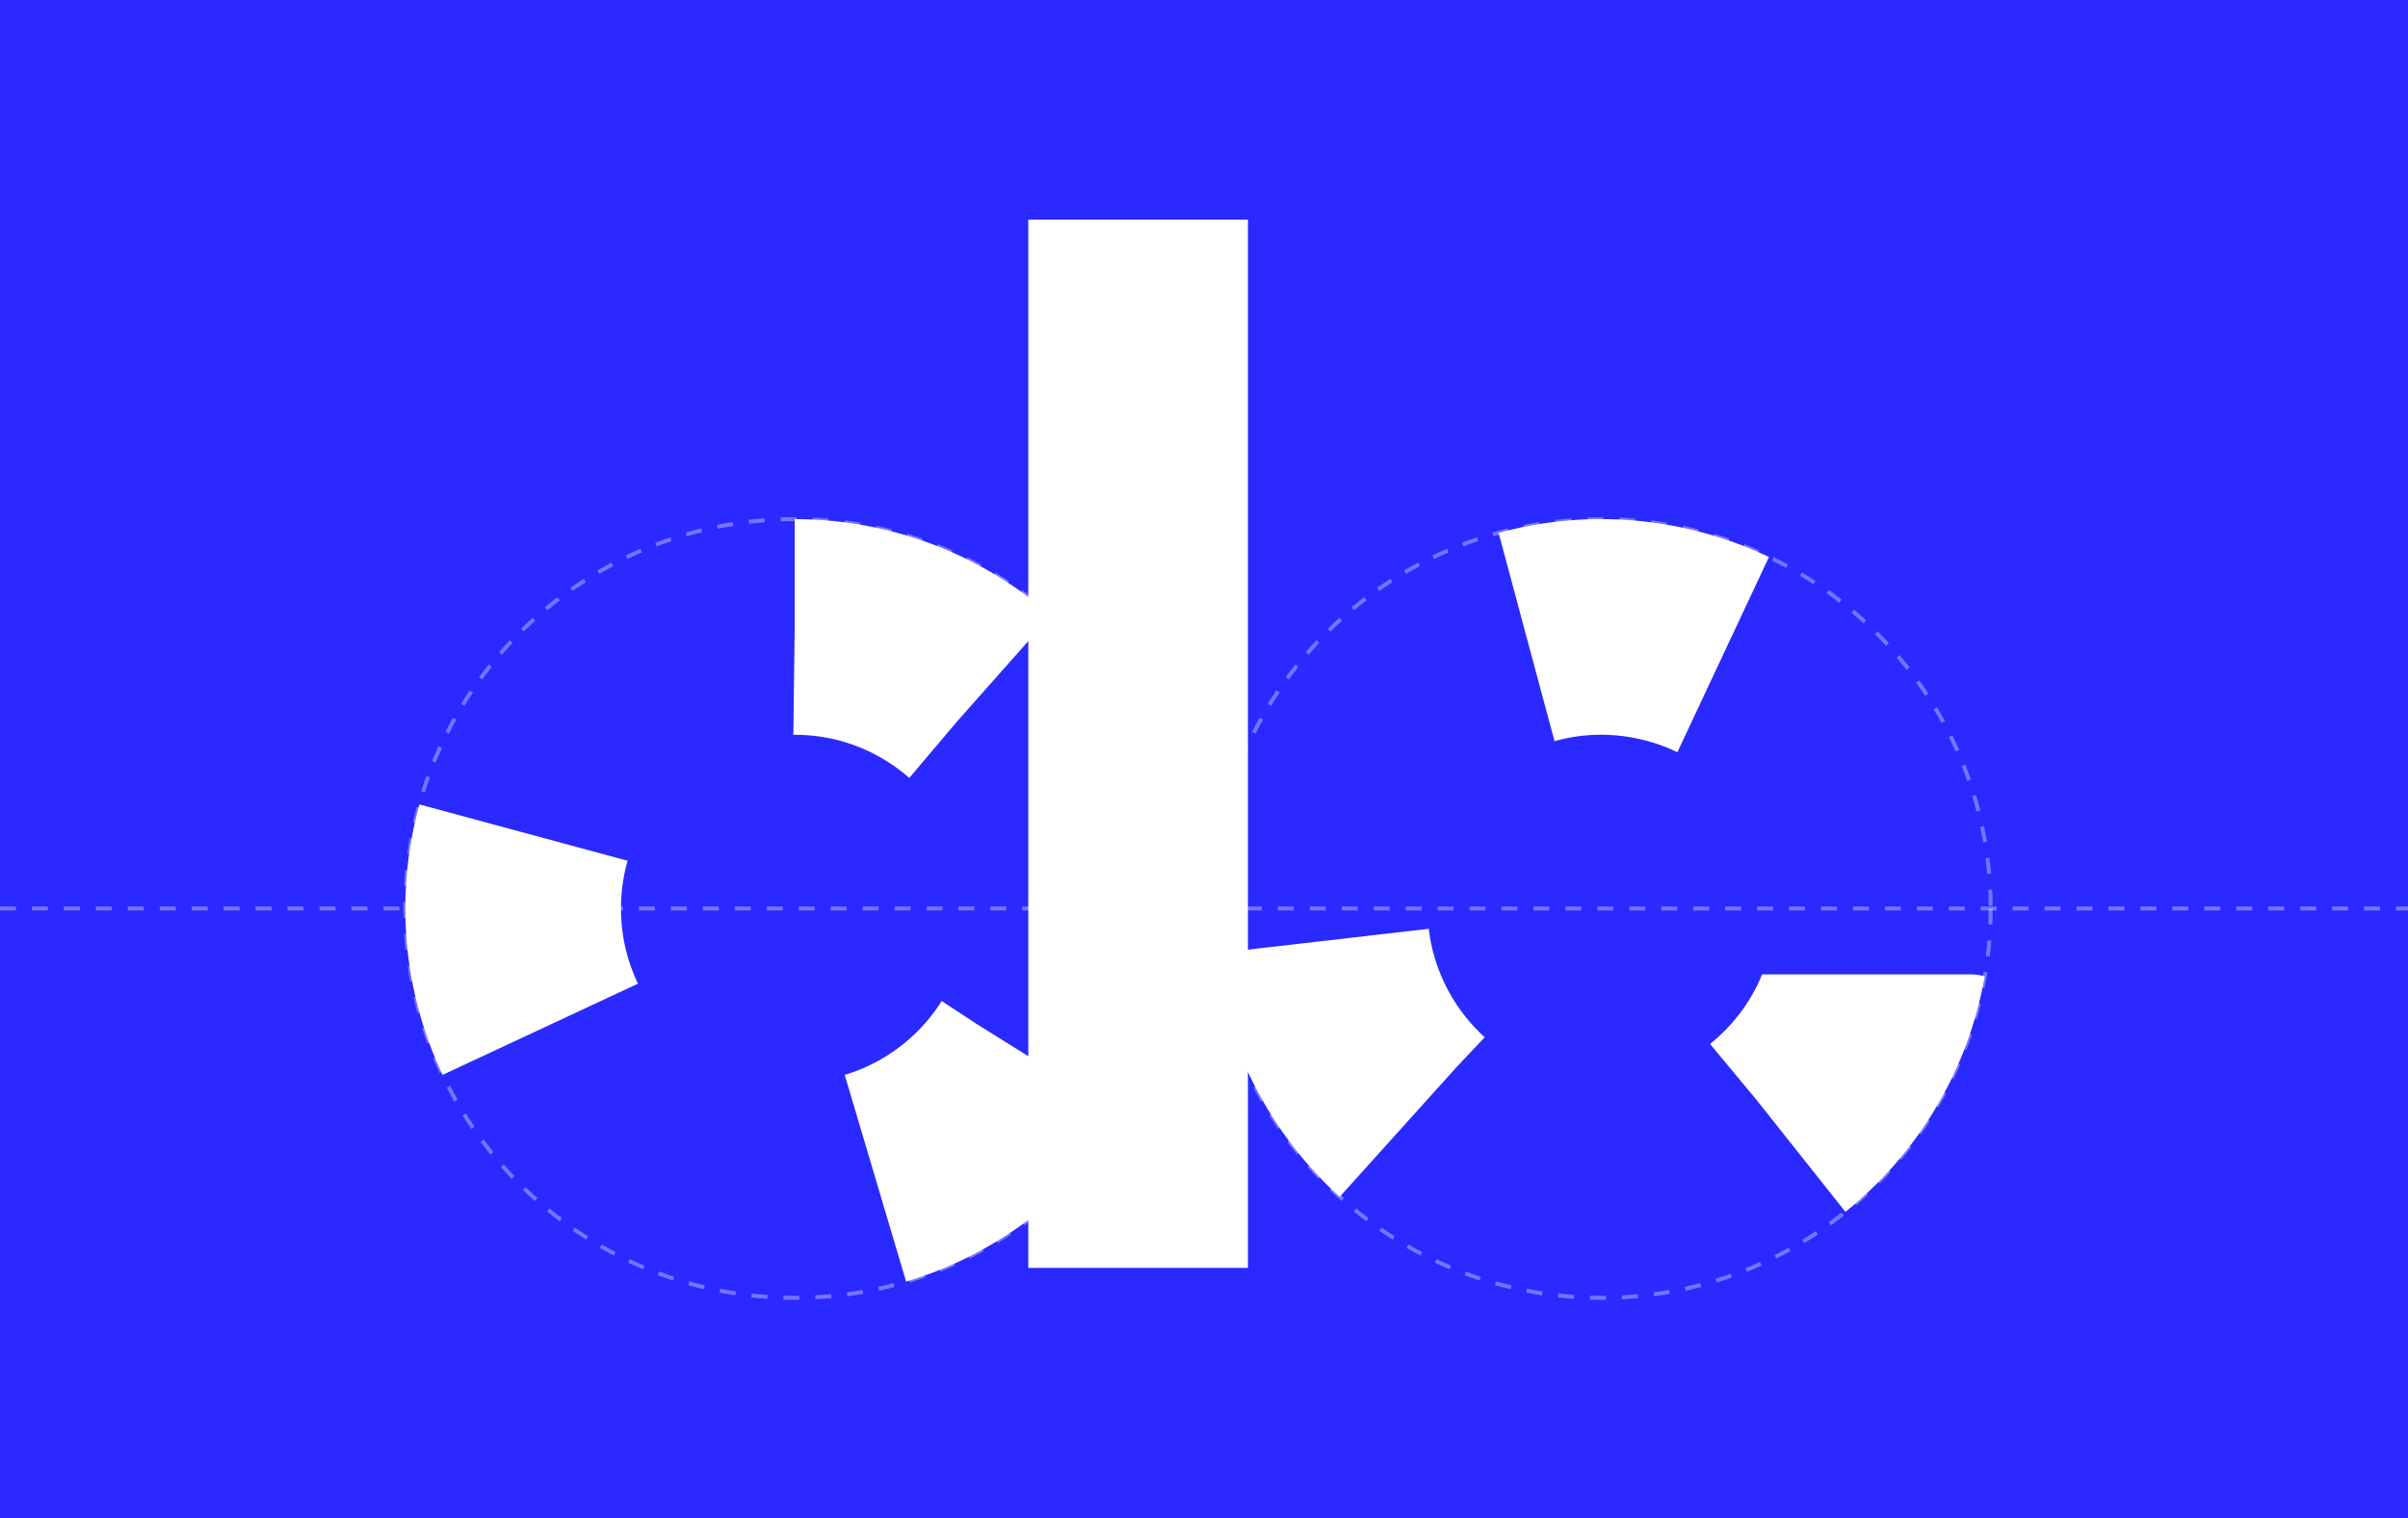
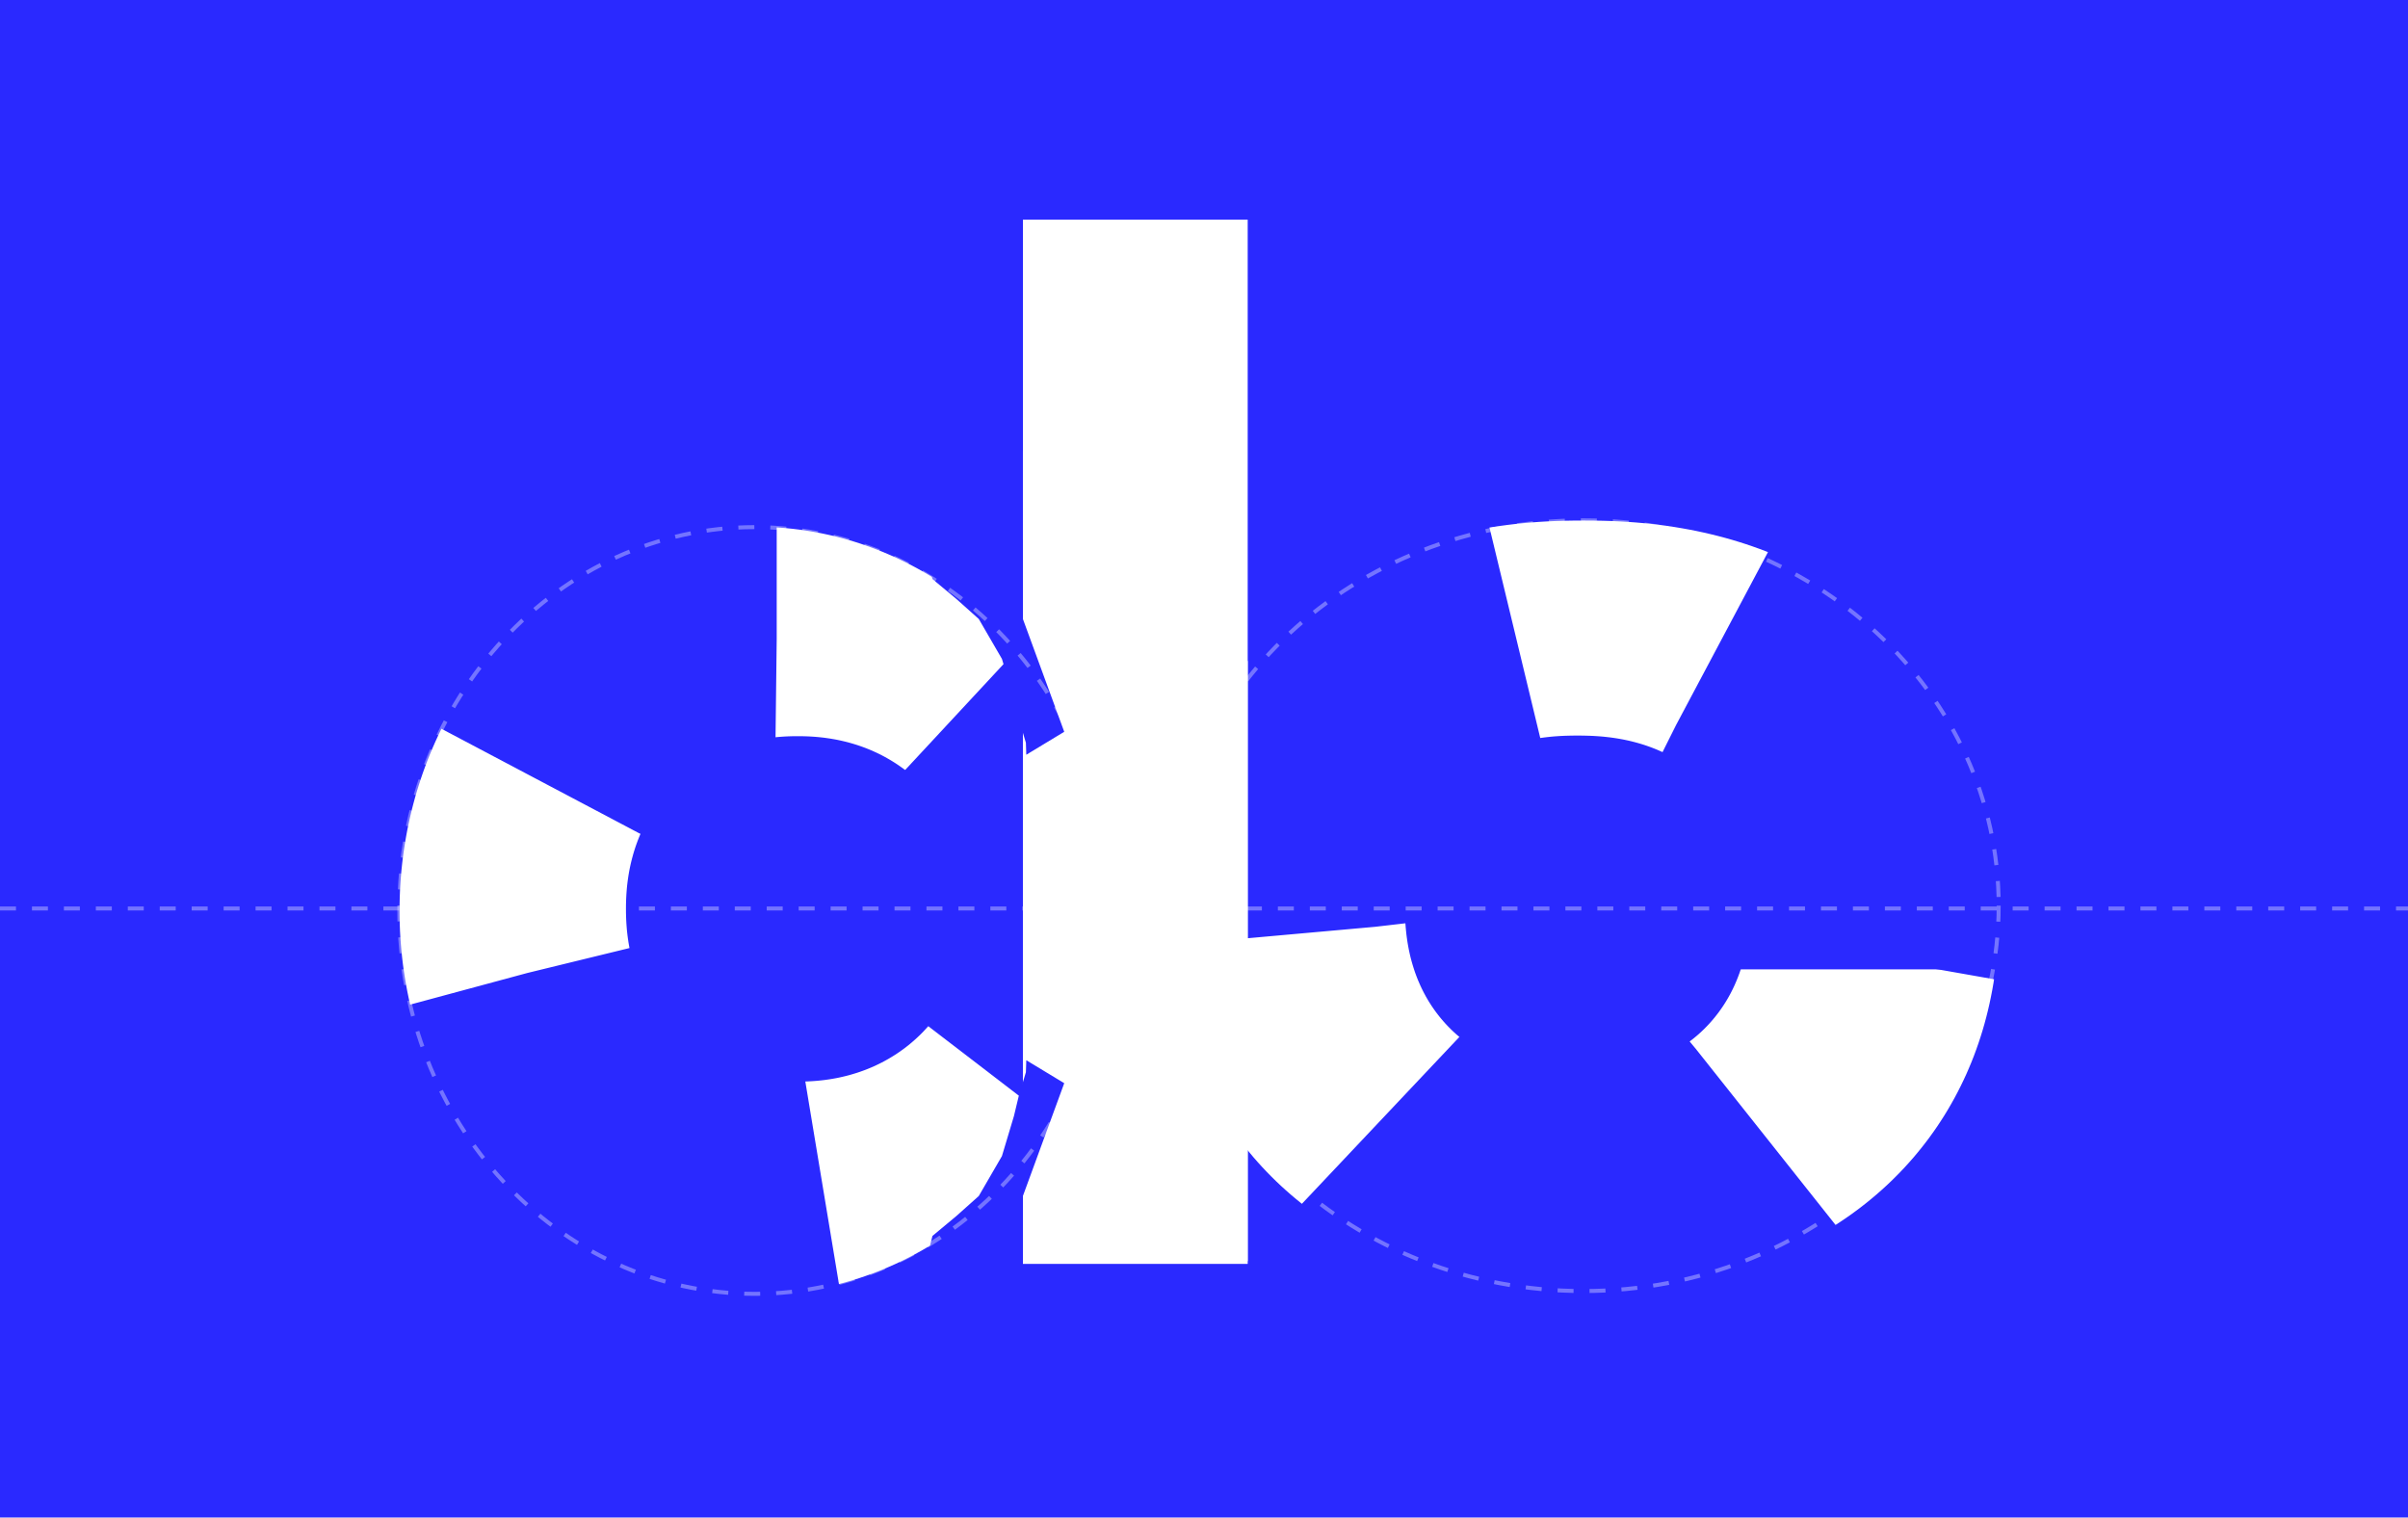
<svg xmlns="http://www.w3.org/2000/svg" viewBox="-200 -110 1206 760" role="img" aria-label="dc — logótipo animado">
  <style>
- .st{animation:stem 7s cubic-bezier(.65,0,.35,1) infinite both}
+ .st{animation:stem 7s cubic-bezier(.65,0,.35,1) infinite both;transform-origin:368px 0}
@keyframes stem{0%,4%{transform:scaleY(0)}18%,88%{transform:scaleY(1)}96%,100%{transform:scaleY(0)}}
.d,.c{stroke-dasharray:101 200;animation:draw 7s cubic-bezier(.65,0,.35,1) infinite both}
.c{animation-name:drawc}
@keyframes draw{0%,14%{stroke-dashoffset:101}34%,86%{stroke-dashoffset:0}95%,100%{stroke-dashoffset:-101}}
@keyframes drawc{0%,22%{stroke-dashoffset:101}42%,86%{stroke-dashoffset:0}95%,100%{stroke-dashoffset:-101}}
- .tx{animation:tx 7s ease infinite both}
- @keyframes tx{0%,58%{opacity:0;transform:translateY(20px)}68%,86%{opacity:1;transform:none}94%,100%{opacity:0}}
.gd{animation:gd 7s ease infinite both}@keyframes gd{0%,2%{opacity:0}10%,30%{opacity:1}44%,100%{opacity:0}}
- @media (prefers-reduced-motion:reduce){.st,.d,.c,.tx,.gd{animation:none}}
- </style>
+ @media (prefers-reduced-motion:reduce){.st,.d,.c,.gd{animation:none}}</style>
+   <rect x="-200" y="-110" width="1206" height="760" fill="#2a29ff" />
  <defs>
-     <mask id="cm" maskUnits="userSpaceOnUse" x="-200" y="-120" width="1206" height="780">
-       <rect x="-200" y="-120" width="1206" height="780" fill="#fff" />
-       <rect x="602" y="311" width="300" height="67" fill="#000" />
+     <mask id="cuta" maskUnits="userSpaceOnUse" x="-300" y="-300" width="1500" height="1300">
+       <rect x="-300" y="-300" width="1500" height="1300" fill="#fff" />
+       <path d="M262,160 L312.3,160 L312.3,200 L333,256.5 L314,268 L313.8,262 L312,256 L310.2,250 L307.8,240 L301.8,220 L290.2,200 L279,190 L267,180Z M267,509 L279,499 L290.2,489 L301.8,469 L307.8,449 L310.2,439 L312,433 L313.8,427 L314,421 L333,432.5 L312.3,489 L312.3,529 L262,529Z M640,307 L830,307 L830,375.5 L640,375.5 Z" fill="#000" />
+     </mask>
+     <mask id="reva" maskUnits="userSpaceOnUse" x="-300" y="-300" width="1500" height="1300">
+       <g fill="none" stroke="#fff" stroke-width="250">
+         <circle class="d" cx="189" cy="345" r="135" pathLength="100" transform="rotate(-90 189 345)" />
+         <circle class="c" cx="592" cy="344" r="140" pathLength="100" transform="rotate(10 592 344)" />
+       </g>
+       <rect class="st" x="312.3" y="-20" width="112.7" height="560" fill="#fff" />
    </mask>
  </defs>
-   <rect x="-200" y="-120" width="1206" height="780" fill="#2a29ff" />
  <g class="gd" fill="none" stroke="rgba(255,255,255,.35)" stroke-width="2" stroke-dasharray="8 8">
-     <circle cx="198" cy="345" r="195" />
-     <circle cx="602" cy="345" r="195" />
+     <ellipse cx="178" cy="346" rx="178" ry="192" />
+     <ellipse cx="593" cy="343.6" rx="208" ry="193" />
    <line x1="-200" y1="345" x2="1006" y2="345" />
  </g>
-   <g fill="none" stroke="#fff" stroke-width="108">
-     <circle class="d" cx="198" cy="345" r="141" pathLength="100" transform="rotate(-90 198 345)" />
-     <g mask="url(#cm)">
-       <circle class="c" cx="602" cy="345" r="141" pathLength="100" transform="rotate(10 602 345)" />
+   <g mask="url(#cuta)">
+     <g mask="url(#reva)" fill="#fff">
+       <path d="M356.30,346.10 L356.27,349.52 L356.19,352.92 L356.06,356.31 L355.87,359.69 L355.63,363.06 L355.33,366.43 L354.98,369.78 L354.58,373.13 L354.12,376.46 L353.61,379.78 L353.04,383.10 L352.43,386.40 L351.76,389.68 L351.04,392.95 L350.26,396.21 L349.43,399.45 L348.56,402.67 L347.63,405.87 L346.64,409.06 L345.61,412.22 L344.53,415.37 L343.39,418.49 L342.21,421.59 L340.98,424.67 L339.69,427.72 L338.36,430.75 L336.98,433.75 L335.55,436.72 L334.07,439.67 L332.55,442.58 L330.98,445.47 L329.36,448.33 L327.70,451.15 L325.99,453.94 L324.24,456.70 L322.44,459.43 L320.60,462.12 L318.71,464.78 L316.78,467.40 L314.81,469.98 L312.80,472.52 L310.75,475.03 L308.66,477.50 L306.52,479.93 L304.35,482.31 L302.14,484.66 L299.90,486.96 L297.61,489.22 L295.29,491.43 L292.93,493.61 L290.54,495.73 L288.11,497.81 L285.65,499.85 L283.16,501.84 L280.64,503.78 L278.08,505.67 L275.49,507.52 L272.88,509.31 L270.23,511.06 L267.56,512.76 L264.86,514.40 L262.13,516.00 L259.37,517.54 L256.59,519.03 L253.79,520.47 L250.96,521.85 L248.12,523.19 L245.24,524.46 L242.35,525.69 L239.44,526.86 L236.51,527.97 L233.56,529.03 L230.59,530.04 L227.61,530.99 L224.61,531.88 L221.59,532.72 L218.56,533.50 L215.52,534.22 L212.46,534.88 L209.40,535.49 L206.32,536.04 L203.23,536.54 L200.13,536.97 L197.03,537.35 L193.91,537.67 L190.79,537.93 L187.66,538.14 L184.52,538.28 L181.37,538.37 L178.20,538.40 L175.03,538.37 L171.88,538.28 L168.74,538.14 L165.61,537.93 L162.49,537.67 L159.37,537.35 L156.27,536.97 L153.17,536.54 L150.08,536.04 L147.00,535.49 L143.94,534.88 L140.88,534.22 L137.84,533.50 L134.81,532.72 L131.79,531.88 L128.79,530.99 L125.81,530.04 L122.84,529.03 L119.89,527.97 L116.96,526.86 L114.05,525.69 L111.16,524.46 L108.28,523.19 L105.44,521.85 L102.61,520.47 L99.81,519.03 L97.03,517.54 L94.27,516.00 L91.54,514.40 L88.84,512.76 L86.17,511.06 L83.52,509.31 L80.91,507.52 L78.32,505.67 L75.76,503.78 L73.24,501.84 L70.75,499.85 L68.29,497.81 L65.86,495.73 L63.47,493.61 L61.11,491.43 L58.79,489.22 L56.50,486.96 L54.26,484.66 L52.05,482.31 L49.88,479.93 L47.74,477.50 L45.65,475.03 L43.60,472.52 L41.59,469.98 L39.62,467.40 L37.69,464.78 L35.80,462.12 L33.96,459.43 L32.16,456.70 L30.41,453.94 L28.70,451.15 L27.04,448.33 L25.42,445.47 L23.85,442.58 L22.33,439.67 L20.85,436.72 L19.42,433.75 L18.04,430.75 L16.71,427.72 L15.42,424.67 L14.19,421.59 L13.01,418.49 L11.87,415.37 L10.79,412.22 L9.76,409.06 L8.77,405.87 L7.84,402.67 L6.97,399.45 L6.14,396.21 L5.36,392.95 L4.64,389.68 L3.97,386.40 L3.36,383.10 L2.79,379.78 L2.28,376.46 L1.82,373.13 L1.42,369.78 L1.07,366.43 L0.77,363.06 L0.53,359.69 L0.34,356.31 L0.21,352.92 L0.13,349.52 L0.10,346.10 L0.13,342.68 L0.21,339.28 L0.34,335.89 L0.53,332.51 L0.77,329.14 L1.07,325.77 L1.42,322.42 L1.82,319.07 L2.28,315.74 L2.79,312.42 L3.36,309.10 L3.97,305.80 L4.64,302.52 L5.36,299.25 L6.14,295.99 L6.97,292.75 L7.84,289.53 L8.77,286.33 L9.76,283.14 L10.79,279.98 L11.87,276.83 L13.01,273.71 L14.19,270.61 L15.42,267.53 L16.71,264.48 L18.04,261.45 L19.42,258.45 L20.85,255.48 L22.33,252.53 L23.85,249.62 L25.42,246.73 L27.04,243.87 L28.70,241.05 L30.41,238.26 L32.16,235.50 L33.96,232.77 L35.80,230.08 L37.69,227.42 L39.62,224.80 L41.59,222.22 L43.60,219.68 L45.65,217.17 L47.74,214.70 L49.88,212.27 L52.05,209.89 L54.26,207.54 L56.50,205.24 L58.79,202.98 L61.11,200.77 L63.47,198.59 L65.86,196.47 L68.29,194.39 L70.75,192.35 L73.24,190.36 L75.76,188.42 L78.32,186.53 L80.91,184.68 L83.52,182.89 L86.17,181.14 L88.84,179.44 L91.54,177.80 L94.27,176.20 L97.03,174.66 L99.81,173.17 L102.61,171.73 L105.44,170.35 L108.28,169.01 L111.16,167.74 L114.05,166.51 L116.96,165.34 L119.89,164.23 L122.84,163.17 L125.81,162.16 L128.79,161.21 L131.79,160.32 L134.81,159.48 L137.84,158.70 L140.88,157.98 L143.94,157.32 L147.00,156.71 L150.08,156.16 L153.17,155.66 L156.27,155.23 L159.37,154.85 L162.49,154.53 L165.61,154.27 L168.74,154.06 L171.88,153.92 L175.03,153.83 L178.20,153.80 L181.37,153.83 L184.52,153.92 L187.66,154.06 L190.79,154.27 L193.91,154.53 L197.03,154.85 L200.13,155.23 L203.23,155.66 L206.32,156.16 L209.40,156.71 L212.46,157.32 L215.52,157.98 L218.56,158.70 L221.59,159.48 L224.61,160.32 L227.61,161.21 L230.59,162.16 L233.56,163.17 L236.51,164.23 L239.44,165.34 L242.35,166.51 L245.24,167.74 L248.12,169.01 L250.96,170.35 L253.79,171.73 L256.59,173.17 L259.37,174.66 L262.13,176.20 L264.86,177.80 L267.56,179.44 L270.23,181.14 L272.88,182.89 L275.49,184.68 L278.08,186.53 L280.64,188.42 L283.16,190.36 L285.65,192.35 L288.11,194.39 L290.54,196.47 L292.93,198.59 L295.29,200.77 L297.61,202.98 L299.90,205.24 L302.14,207.54 L304.35,209.89 L306.52,212.27 L308.66,214.70 L310.75,217.17 L312.80,219.68 L314.81,222.22 L316.78,224.80 L318.71,227.42 L320.60,230.08 L322.44,232.77 L324.24,235.50 L325.99,238.26 L327.70,241.05 L329.36,243.87 L330.98,246.73 L332.55,249.62 L334.07,252.53 L335.55,255.48 L336.98,258.45 L338.36,261.45 L339.69,264.48 L340.98,267.53 L342.21,270.61 L343.39,273.71 L344.53,276.83 L345.61,279.98 L346.64,283.14 L347.63,286.33 L348.56,289.53 L349.43,292.75 L350.26,295.99 L351.04,299.25 L351.76,302.52 L352.43,305.80 L353.04,309.10 L353.61,312.42 L354.12,315.74 L354.58,319.07 L354.98,322.42 L355.33,325.77 L355.63,329.14 L355.87,332.51 L356.06,335.89 L356.19,339.28 L356.27,342.68Z M285.49,343.30 L285.45,341.55 L285.39,339.85 L285.30,338.18 L285.19,336.54 L285.06,334.93 L284.90,333.32 L284.71,331.74 L284.50,330.17 L284.27,328.61 L284.01,327.07 L283.73,325.54 L283.42,324.03 L283.09,322.52 L282.73,321.03 L282.35,319.55 L281.95,318.09 L281.52,316.63 L281.07,315.19 L280.60,313.76 L280.10,312.35 L279.58,310.94 L279.04,309.56 L278.47,308.18 L277.88,306.82 L277.26,305.47 L276.63,304.13 L275.97,302.81 L275.29,301.51 L274.59,300.22 L273.86,298.94 L273.12,297.68 L272.35,296.44 L271.56,295.21 L270.75,294.00 L269.92,292.80 L269.06,291.62 L268.19,290.46 L267.30,289.32 L266.38,288.19 L265.45,287.08 L264.49,285.99 L263.52,284.92 L262.53,283.86 L261.52,282.82 L260.49,281.81 L259.44,280.81 L258.37,279.83 L257.28,278.87 L256.18,277.93 L255.06,277.01 L253.92,276.11 L252.77,275.23 L251.59,274.38 L250.40,273.54 L249.20,272.72 L247.98,271.93 L246.74,271.16 L245.49,270.41 L244.22,269.68 L242.94,268.97 L241.64,268.28 L240.33,267.62 L239.00,266.98 L237.66,266.37 L236.31,265.77 L234.94,265.20 L233.56,264.65 L232.16,264.13 L230.76,263.63 L229.34,263.15 L227.90,262.70 L226.46,262.27 L225.00,261.86 L223.53,261.48 L222.05,261.13 L220.55,260.79 L219.04,260.48 L217.52,260.20 L215.99,259.94 L214.44,259.71 L212.88,259.49 L211.31,259.31 L209.72,259.15 L208.11,259.01 L206.47,258.90 L204.82,258.81 L203.13,258.75 L201.39,258.71 L199.50,258.70 L197.61,258.71 L195.87,258.75 L194.18,258.81 L192.53,258.90 L190.89,259.01 L189.28,259.15 L187.69,259.31 L186.12,259.49 L184.56,259.71 L183.01,259.94 L181.48,260.20 L179.96,260.48 L178.45,260.79 L176.95,261.13 L175.47,261.48 L174.00,261.86 L172.54,262.27 L171.10,262.70 L169.66,263.15 L168.24,263.63 L166.84,264.13 L165.44,264.65 L164.06,265.20 L162.69,265.77 L161.34,266.37 L160.00,266.98 L158.67,267.62 L157.36,268.28 L156.06,268.97 L154.78,269.68 L153.51,270.41 L152.26,271.16 L151.02,271.93 L149.80,272.72 L148.60,273.54 L147.41,274.38 L146.23,275.23 L145.08,276.11 L143.94,277.01 L142.82,277.93 L141.72,278.87 L140.63,279.83 L139.56,280.81 L138.51,281.81 L137.48,282.82 L136.47,283.86 L135.48,284.92 L134.51,285.99 L133.55,287.08 L132.62,288.19 L131.70,289.32 L130.81,290.46 L129.94,291.62 L129.08,292.80 L128.25,294.00 L127.44,295.21 L126.65,296.44 L125.88,297.68 L125.14,298.94 L124.41,300.22 L123.71,301.51 L123.03,302.81 L122.37,304.13 L121.74,305.47 L121.12,306.82 L120.53,308.18 L119.96,309.56 L119.42,310.94 L118.90,312.35 L118.40,313.76 L117.93,315.19 L117.48,316.63 L117.05,318.09 L116.65,319.55 L116.27,321.03 L115.91,322.52 L115.58,324.03 L115.27,325.54 L114.99,327.07 L114.73,328.61 L114.50,330.17 L114.29,331.74 L114.10,333.32 L113.94,334.93 L113.81,336.54 L113.70,338.18 L113.61,339.85 L113.55,341.55 L113.51,343.30 L113.50,345.20 L113.51,347.10 L113.55,348.85 L113.61,350.55 L113.70,352.22 L113.81,353.86 L113.94,355.47 L114.10,357.08 L114.29,358.66 L114.50,360.23 L114.73,361.79 L114.99,363.33 L115.27,364.86 L115.58,366.37 L115.91,367.88 L116.27,369.37 L116.65,370.85 L117.05,372.31 L117.48,373.77 L117.93,375.21 L118.40,376.64 L118.90,378.05 L119.42,379.46 L119.96,380.84 L120.53,382.22 L121.12,383.58 L121.74,384.93 L122.37,386.27 L123.03,387.59 L123.71,388.89 L124.41,390.18 L125.14,391.46 L125.88,392.72 L126.65,393.96 L127.44,395.19 L128.25,396.40 L129.08,397.60 L129.94,398.78 L130.81,399.94 L131.70,401.08 L132.62,402.21 L133.55,403.32 L134.51,404.41 L135.48,405.48 L136.47,406.54 L137.48,407.58 L138.51,408.59 L139.56,409.59 L140.63,410.57 L141.72,411.53 L142.82,412.47 L143.94,413.39 L145.08,414.29 L146.23,415.17 L147.41,416.02 L148.60,416.86 L149.80,417.68 L151.02,418.47 L152.26,419.24 L153.51,419.99 L154.78,420.72 L156.06,421.43 L157.36,422.12 L158.67,422.78 L160.00,423.42 L161.34,424.03 L162.69,424.63 L164.06,425.20 L165.44,425.75 L166.84,426.27 L168.24,426.77 L169.66,427.25 L171.10,427.70 L172.54,428.13 L174.00,428.54 L175.47,428.92 L176.95,429.27 L178.45,429.61 L179.96,429.92 L181.48,430.20 L183.01,430.46 L184.56,430.69 L186.12,430.91 L187.69,431.09 L189.28,431.25 L190.89,431.39 L192.53,431.50 L194.18,431.59 L195.87,431.65 L197.61,431.69 L199.50,431.70 L201.39,431.69 L203.13,431.65 L204.82,431.59 L206.47,431.50 L208.11,431.39 L209.72,431.25 L211.31,431.09 L212.88,430.91 L214.44,430.69 L215.99,430.46 L217.52,430.20 L219.04,429.92 L220.55,429.61 L222.05,429.27 L223.53,428.92 L225.00,428.54 L226.46,428.13 L227.90,427.70 L229.34,427.25 L230.76,426.77 L232.16,426.27 L233.56,425.75 L234.94,425.20 L236.31,424.63 L237.66,424.03 L239.00,423.42 L240.33,422.78 L241.64,422.12 L242.94,421.43 L244.22,420.72 L245.49,419.99 L246.74,419.24 L247.98,418.47 L249.20,417.68 L250.40,416.86 L251.59,416.02 L252.77,415.17 L253.92,414.29 L255.06,413.39 L256.18,412.47 L257.28,411.53 L258.37,410.57 L259.44,409.59 L260.49,408.59 L261.52,407.58 L262.53,406.54 L263.52,405.48 L264.49,404.41 L265.45,403.32 L266.38,402.21 L267.30,401.08 L268.19,399.94 L269.06,398.78 L269.92,397.60 L270.75,396.40 L271.56,395.19 L272.35,393.96 L273.12,392.72 L273.86,391.46 L274.59,390.18 L275.29,388.89 L275.97,387.59 L276.63,386.27 L277.26,384.93 L277.88,383.58 L278.47,382.22 L279.04,380.84 L279.58,379.46 L280.10,378.05 L280.60,376.64 L281.07,375.21 L281.52,373.77 L281.95,372.31 L282.35,370.85 L282.73,369.37 L283.09,367.88 L283.42,366.37 L283.73,364.86 L284.01,363.33 L284.27,361.79 L284.50,360.23 L284.71,358.66 L284.90,357.08 L285.06,355.47 L285.19,353.86 L285.30,352.22 L285.39,350.55 L285.45,348.85 L285.49,347.10 L285.50,345.20Z" fill-rule="evenodd" />
+       <path d="M801.30,343.60 L801.27,348.30 L801.18,352.48 L801.04,356.48 L800.83,360.36 L800.57,364.16 L800.25,367.90 L799.88,371.57 L799.44,375.19 L798.95,378.77 L798.40,382.31 L797.79,385.80 L797.12,389.26 L796.40,392.68 L795.62,396.07 L794.78,399.42 L793.89,402.74 L792.94,406.03 L791.93,409.28 L790.87,412.50 L789.75,415.69 L788.58,418.84 L787.35,421.96 L786.06,425.05 L784.73,428.11 L783.33,431.13 L781.88,434.12 L780.38,437.08 L778.83,440.00 L777.22,442.88 L775.56,445.73 L773.85,448.55 L772.08,451.32 L770.27,454.07 L768.40,456.77 L766.48,459.44 L764.51,462.07 L762.49,464.66 L760.42,467.21 L758.31,469.73 L756.14,472.20 L753.92,474.64 L751.66,477.03 L749.35,479.38 L747.00,481.69 L744.59,483.96 L742.14,486.19 L739.65,488.37 L737.11,490.51 L734.53,492.61 L731.90,494.66 L729.23,496.66 L726.52,498.63 L723.76,500.54 L720.97,502.41 L718.13,504.24 L715.25,506.02 L712.33,507.75 L709.37,509.43 L706.37,511.07 L703.33,512.65 L700.26,514.19 L697.14,515.68 L693.99,517.12 L690.80,518.51 L687.57,519.85 L684.31,521.14 L681.01,522.38 L677.68,523.57 L674.31,524.71 L670.90,525.80 L667.46,526.84 L663.99,527.82 L660.48,528.75 L656.93,529.63 L653.35,530.46 L649.73,531.24 L646.07,531.96 L642.38,532.63 L638.65,533.25 L634.88,533.81 L631.06,534.32 L627.20,534.78 L623.29,535.18 L619.32,535.53 L615.30,535.83 L611.19,536.07 L607.00,536.26 L602.69,536.39 L598.18,536.47 L593.10,536.50 L588.02,536.47 L583.51,536.39 L579.20,536.26 L575.01,536.07 L570.90,535.83 L566.88,535.53 L562.91,535.18 L559.00,534.78 L555.14,534.32 L551.32,533.81 L547.55,533.25 L543.82,532.63 L540.13,531.96 L536.47,531.24 L532.85,530.46 L529.27,529.63 L525.72,528.75 L522.21,527.82 L518.74,526.84 L515.30,525.80 L511.89,524.71 L508.52,523.57 L505.19,522.38 L501.89,521.14 L498.63,519.85 L495.40,518.51 L492.21,517.12 L489.06,515.68 L485.94,514.19 L482.87,512.65 L479.83,511.07 L476.83,509.43 L473.87,507.75 L470.95,506.02 L468.07,504.24 L465.23,502.41 L462.44,500.54 L459.68,498.63 L456.97,496.66 L454.30,494.66 L451.67,492.61 L449.09,490.51 L446.55,488.37 L444.06,486.19 L441.61,483.96 L439.20,481.69 L436.85,479.38 L434.54,477.03 L432.28,474.64 L430.06,472.20 L427.89,469.73 L425.78,467.21 L423.71,464.66 L421.69,462.07 L419.72,459.44 L417.80,456.77 L415.93,454.07 L414.12,451.32 L412.35,448.55 L410.64,445.73 L408.98,442.88 L407.37,440.00 L405.82,437.08 L404.32,434.12 L402.87,431.13 L401.47,428.11 L400.14,425.05 L398.85,421.96 L397.62,418.84 L396.45,415.69 L395.33,412.50 L394.27,409.28 L393.26,406.03 L392.31,402.74 L391.42,399.42 L390.58,396.07 L389.80,392.68 L389.08,389.26 L388.41,385.80 L387.80,382.31 L387.25,378.77 L386.76,375.19 L386.32,371.57 L385.95,367.90 L385.63,364.16 L385.37,360.36 L385.16,356.48 L385.02,352.48 L384.93,348.30 L384.90,343.60 L384.93,338.90 L385.02,334.72 L385.16,330.72 L385.37,326.84 L385.63,323.04 L385.95,319.30 L386.32,315.63 L386.76,312.01 L387.25,308.43 L387.80,304.89 L388.41,301.40 L389.08,297.94 L389.80,294.52 L390.58,291.13 L391.42,287.78 L392.31,284.46 L393.26,281.17 L394.27,277.92 L395.33,274.70 L396.45,271.51 L397.62,268.36 L398.85,265.24 L400.14,262.15 L401.47,259.09 L402.87,256.07 L404.32,253.08 L405.82,250.12 L407.37,247.20 L408.98,244.32 L410.64,241.47 L412.35,238.65 L414.12,235.88 L415.93,233.13 L417.80,230.43 L419.72,227.76 L421.69,225.13 L423.71,222.54 L425.78,219.99 L427.89,217.47 L430.06,215.00 L432.28,212.56 L434.54,210.17 L436.85,207.82 L439.20,205.51 L441.61,203.24 L444.06,201.01 L446.55,198.83 L449.09,196.69 L451.67,194.59 L454.30,192.54 L456.97,190.54 L459.68,188.57 L462.44,186.66 L465.23,184.79 L468.07,182.96 L470.95,181.18 L473.87,179.45 L476.83,177.77 L479.83,176.13 L482.87,174.55 L485.94,173.01 L489.06,171.52 L492.21,170.08 L495.40,168.69 L498.63,167.35 L501.89,166.06 L505.19,164.82 L508.52,163.63 L511.89,162.49 L515.30,161.40 L518.74,160.36 L522.21,159.38 L525.72,158.45 L529.27,157.57 L532.85,156.74 L536.47,155.96 L540.13,155.24 L543.82,154.57 L547.55,153.95 L551.32,153.39 L555.14,152.88 L559.00,152.42 L562.91,152.02 L566.88,151.67 L570.90,151.37 L575.01,151.13 L579.20,150.94 L583.51,150.81 L588.02,150.73 L593.10,150.70 L598.18,150.73 L602.69,150.81 L607.00,150.94 L611.19,151.13 L615.30,151.37 L619.32,151.67 L623.29,152.02 L627.20,152.42 L631.06,152.88 L634.88,153.39 L638.65,153.95 L642.38,154.57 L646.07,155.24 L649.73,155.96 L653.35,156.74 L656.93,157.57 L660.48,158.45 L663.99,159.38 L667.46,160.36 L670.90,161.40 L674.31,162.49 L677.68,163.63 L681.01,164.82 L684.31,166.06 L687.57,167.35 L690.80,168.69 L693.99,170.08 L697.14,171.52 L700.26,173.01 L703.33,174.55 L706.37,176.13 L709.37,177.77 L712.33,179.45 L715.25,181.18 L718.13,182.96 L720.97,184.79 L723.76,186.66 L726.52,188.57 L729.23,190.54 L731.90,192.54 L734.53,194.59 L737.11,196.69 L739.65,198.83 L742.14,201.01 L744.59,203.24 L747.00,205.51 L749.35,207.82 L751.66,210.17 L753.92,212.56 L756.14,215.00 L758.31,217.47 L760.42,219.99 L762.49,222.54 L764.51,225.13 L766.48,227.76 L768.40,230.43 L770.27,233.13 L772.08,235.88 L773.85,238.65 L775.56,241.47 L777.22,244.32 L778.83,247.20 L780.38,250.12 L781.88,253.08 L783.33,256.07 L784.73,259.09 L786.06,262.15 L787.35,265.24 L788.58,268.36 L789.75,271.51 L790.87,274.70 L791.93,277.92 L792.94,281.17 L793.89,284.46 L794.78,287.78 L795.62,291.13 L796.40,294.52 L797.12,297.94 L797.79,301.40 L798.40,304.89 L798.95,308.43 L799.44,312.01 L799.88,315.63 L800.25,319.30 L800.57,323.04 L800.83,326.84 L801.04,330.72 L801.18,334.72 L801.27,338.90Z M676.39,340.92 L676.35,338.96 L676.29,337.11 L676.21,335.33 L676.11,333.60 L675.98,331.91 L675.82,330.25 L675.65,328.62 L675.45,327.02 L675.23,325.44 L674.98,323.88 L674.71,322.34 L674.42,320.82 L674.10,319.32 L673.77,317.83 L673.41,316.37 L673.02,314.92 L672.61,313.48 L672.18,312.06 L671.73,310.66 L671.26,309.28 L670.76,307.91 L670.24,306.56 L669.70,305.22 L669.13,303.90 L668.55,302.59 L667.94,301.30 L667.31,300.03 L666.66,298.77 L665.99,297.53 L665.29,296.31 L664.58,295.10 L663.84,293.91 L663.08,292.73 L662.30,291.58 L661.50,290.44 L660.68,289.31 L659.84,288.21 L658.98,287.12 L658.10,286.05 L657.20,285.00 L656.28,283.96 L655.34,282.95 L654.38,281.95 L653.41,280.97 L652.41,280.01 L651.39,279.07 L650.36,278.14 L649.30,277.24 L648.23,276.36 L647.14,275.49 L646.03,274.65 L644.90,273.82 L643.76,273.02 L642.60,272.24 L641.42,271.47 L640.22,270.73 L639.01,270.00 L637.78,269.30 L636.53,268.62 L635.27,267.96 L633.99,267.32 L632.69,266.70 L631.37,266.11 L630.04,265.53 L628.70,264.98 L627.34,264.45 L625.96,263.94 L624.56,263.45 L623.15,262.98 L621.72,262.54 L620.28,262.12 L618.82,261.72 L617.34,261.34 L615.85,260.98 L614.33,260.65 L612.80,260.34 L611.26,260.06 L609.69,259.79 L608.10,259.55 L606.49,259.33 L604.85,259.14 L603.19,258.96 L601.50,258.81 L599.78,258.69 L598.02,258.58 L596.20,258.50 L594.32,258.45 L592.33,258.41 L590.00,258.40 L587.67,258.41 L585.68,258.45 L583.80,258.50 L581.98,258.58 L580.22,258.69 L578.50,258.81 L576.81,258.96 L575.15,259.14 L573.51,259.33 L571.90,259.55 L570.31,259.79 L568.74,260.06 L567.20,260.34 L565.67,260.65 L564.15,260.98 L562.66,261.34 L561.18,261.72 L559.72,262.12 L558.28,262.54 L556.85,262.98 L555.44,263.45 L554.04,263.94 L552.66,264.45 L551.30,264.98 L549.96,265.53 L548.63,266.11 L547.31,266.70 L546.01,267.32 L544.73,267.96 L543.47,268.62 L542.22,269.30 L540.99,270.00 L539.78,270.73 L538.58,271.47 L537.40,272.24 L536.24,273.02 L535.10,273.82 L533.97,274.65 L532.86,275.49 L531.77,276.36 L530.70,277.24 L529.64,278.14 L528.61,279.07 L527.59,280.01 L526.59,280.97 L525.62,281.95 L524.66,282.95 L523.72,283.96 L522.80,285.00 L521.90,286.05 L521.02,287.12 L520.16,288.21 L519.32,289.31 L518.50,290.44 L517.70,291.58 L516.92,292.73 L516.16,293.91 L515.42,295.10 L514.71,296.31 L514.01,297.53 L513.34,298.77 L512.69,300.03 L512.06,301.30 L511.45,302.59 L510.87,303.90 L510.30,305.22 L509.76,306.56 L509.24,307.91 L508.74,309.28 L508.27,310.66 L507.82,312.06 L507.39,313.48 L506.98,314.92 L506.59,316.37 L506.23,317.83 L505.90,319.32 L505.58,320.82 L505.29,322.34 L505.02,323.88 L504.77,325.44 L504.55,327.02 L504.35,328.62 L504.18,330.25 L504.02,331.91 L503.89,333.60 L503.79,335.33 L503.71,337.11 L503.65,338.96 L503.61,340.92 L503.60,343.20 L503.61,345.48 L503.65,347.44 L503.71,349.29 L503.79,351.07 L503.89,352.80 L504.02,354.49 L504.18,356.15 L504.35,357.78 L504.55,359.38 L504.77,360.96 L505.02,362.52 L505.29,364.06 L505.58,365.58 L505.90,367.08 L506.23,368.57 L506.59,370.03 L506.98,371.48 L507.39,372.92 L507.82,374.34 L508.27,375.74 L508.74,377.12 L509.24,378.49 L509.76,379.84 L510.30,381.18 L510.87,382.50 L511.45,383.81 L512.06,385.10 L512.69,386.37 L513.34,387.63 L514.01,388.87 L514.71,390.09 L515.42,391.30 L516.16,392.49 L516.92,393.67 L517.70,394.82 L518.50,395.96 L519.32,397.09 L520.16,398.19 L521.02,399.28 L521.90,400.35 L522.80,401.40 L523.72,402.44 L524.66,403.45 L525.62,404.45 L526.59,405.43 L527.59,406.39 L528.61,407.33 L529.64,408.26 L530.70,409.16 L531.77,410.04 L532.86,410.91 L533.97,411.75 L535.10,412.58 L536.24,413.38 L537.40,414.16 L538.58,414.93 L539.78,415.67 L540.99,416.40 L542.22,417.10 L543.47,417.78 L544.73,418.44 L546.01,419.08 L547.31,419.70 L548.63,420.29 L549.96,420.87 L551.30,421.42 L552.66,421.95 L554.04,422.46 L555.44,422.95 L556.85,423.42 L558.28,423.86 L559.72,424.28 L561.18,424.68 L562.66,425.06 L564.15,425.42 L565.67,425.75 L567.20,426.06 L568.74,426.34 L570.31,426.61 L571.90,426.85 L573.51,427.07 L575.15,427.26 L576.81,427.44 L578.50,427.59 L580.22,427.71 L581.98,427.82 L583.80,427.90 L585.68,427.95 L587.67,427.99 L590.00,428.00 L592.33,427.99 L594.32,427.95 L596.20,427.90 L598.02,427.82 L599.78,427.71 L601.50,427.59 L603.19,427.44 L604.85,427.26 L606.49,427.07 L608.10,426.85 L609.69,426.61 L611.26,426.34 L612.80,426.06 L614.33,425.75 L615.85,425.42 L617.34,425.06 L618.82,424.68 L620.28,424.28 L621.72,423.86 L623.15,423.42 L624.56,422.95 L625.96,422.46 L627.34,421.95 L628.70,421.42 L630.04,420.87 L631.37,420.29 L632.69,419.70 L633.99,419.08 L635.27,418.44 L636.53,417.78 L637.78,417.10 L639.01,416.40 L640.22,415.67 L641.42,414.93 L642.60,414.16 L643.76,413.38 L644.90,412.58 L646.03,411.75 L647.14,410.91 L648.23,410.04 L649.30,409.16 L650.36,408.26 L651.39,407.33 L652.41,406.39 L653.41,405.43 L654.38,404.45 L655.34,403.45 L656.28,402.44 L657.20,401.40 L658.10,400.35 L658.98,399.28 L659.84,398.19 L660.68,397.09 L661.50,395.96 L662.30,394.82 L663.08,393.67 L663.84,392.49 L664.58,391.30 L665.29,390.09 L665.99,388.87 L666.66,387.63 L667.31,386.37 L667.94,385.10 L668.55,383.81 L669.13,382.50 L669.70,381.18 L670.24,379.84 L670.76,378.49 L671.26,377.12 L671.73,375.74 L672.18,374.34 L672.61,372.92 L673.02,371.48 L673.41,370.03 L673.77,368.57 L674.10,367.08 L674.42,365.58 L674.71,364.06 L674.98,362.52 L675.23,360.96 L675.45,359.38 L675.65,357.78 L675.82,356.15 L675.98,354.49 L676.11,352.80 L676.21,351.07 L676.29,349.29 L676.35,347.44 L676.39,345.48 L676.40,343.20Z" fill-rule="evenodd" />
+       <path d="M312.3,0 L425,0 L425,523 L312.3,523 Z" />
    </g>
  </g>
-   <rect class="st" x="315" y="0" width="110" height="525" fill="#fff" style="transform-origin:370px 0" />
</svg>
